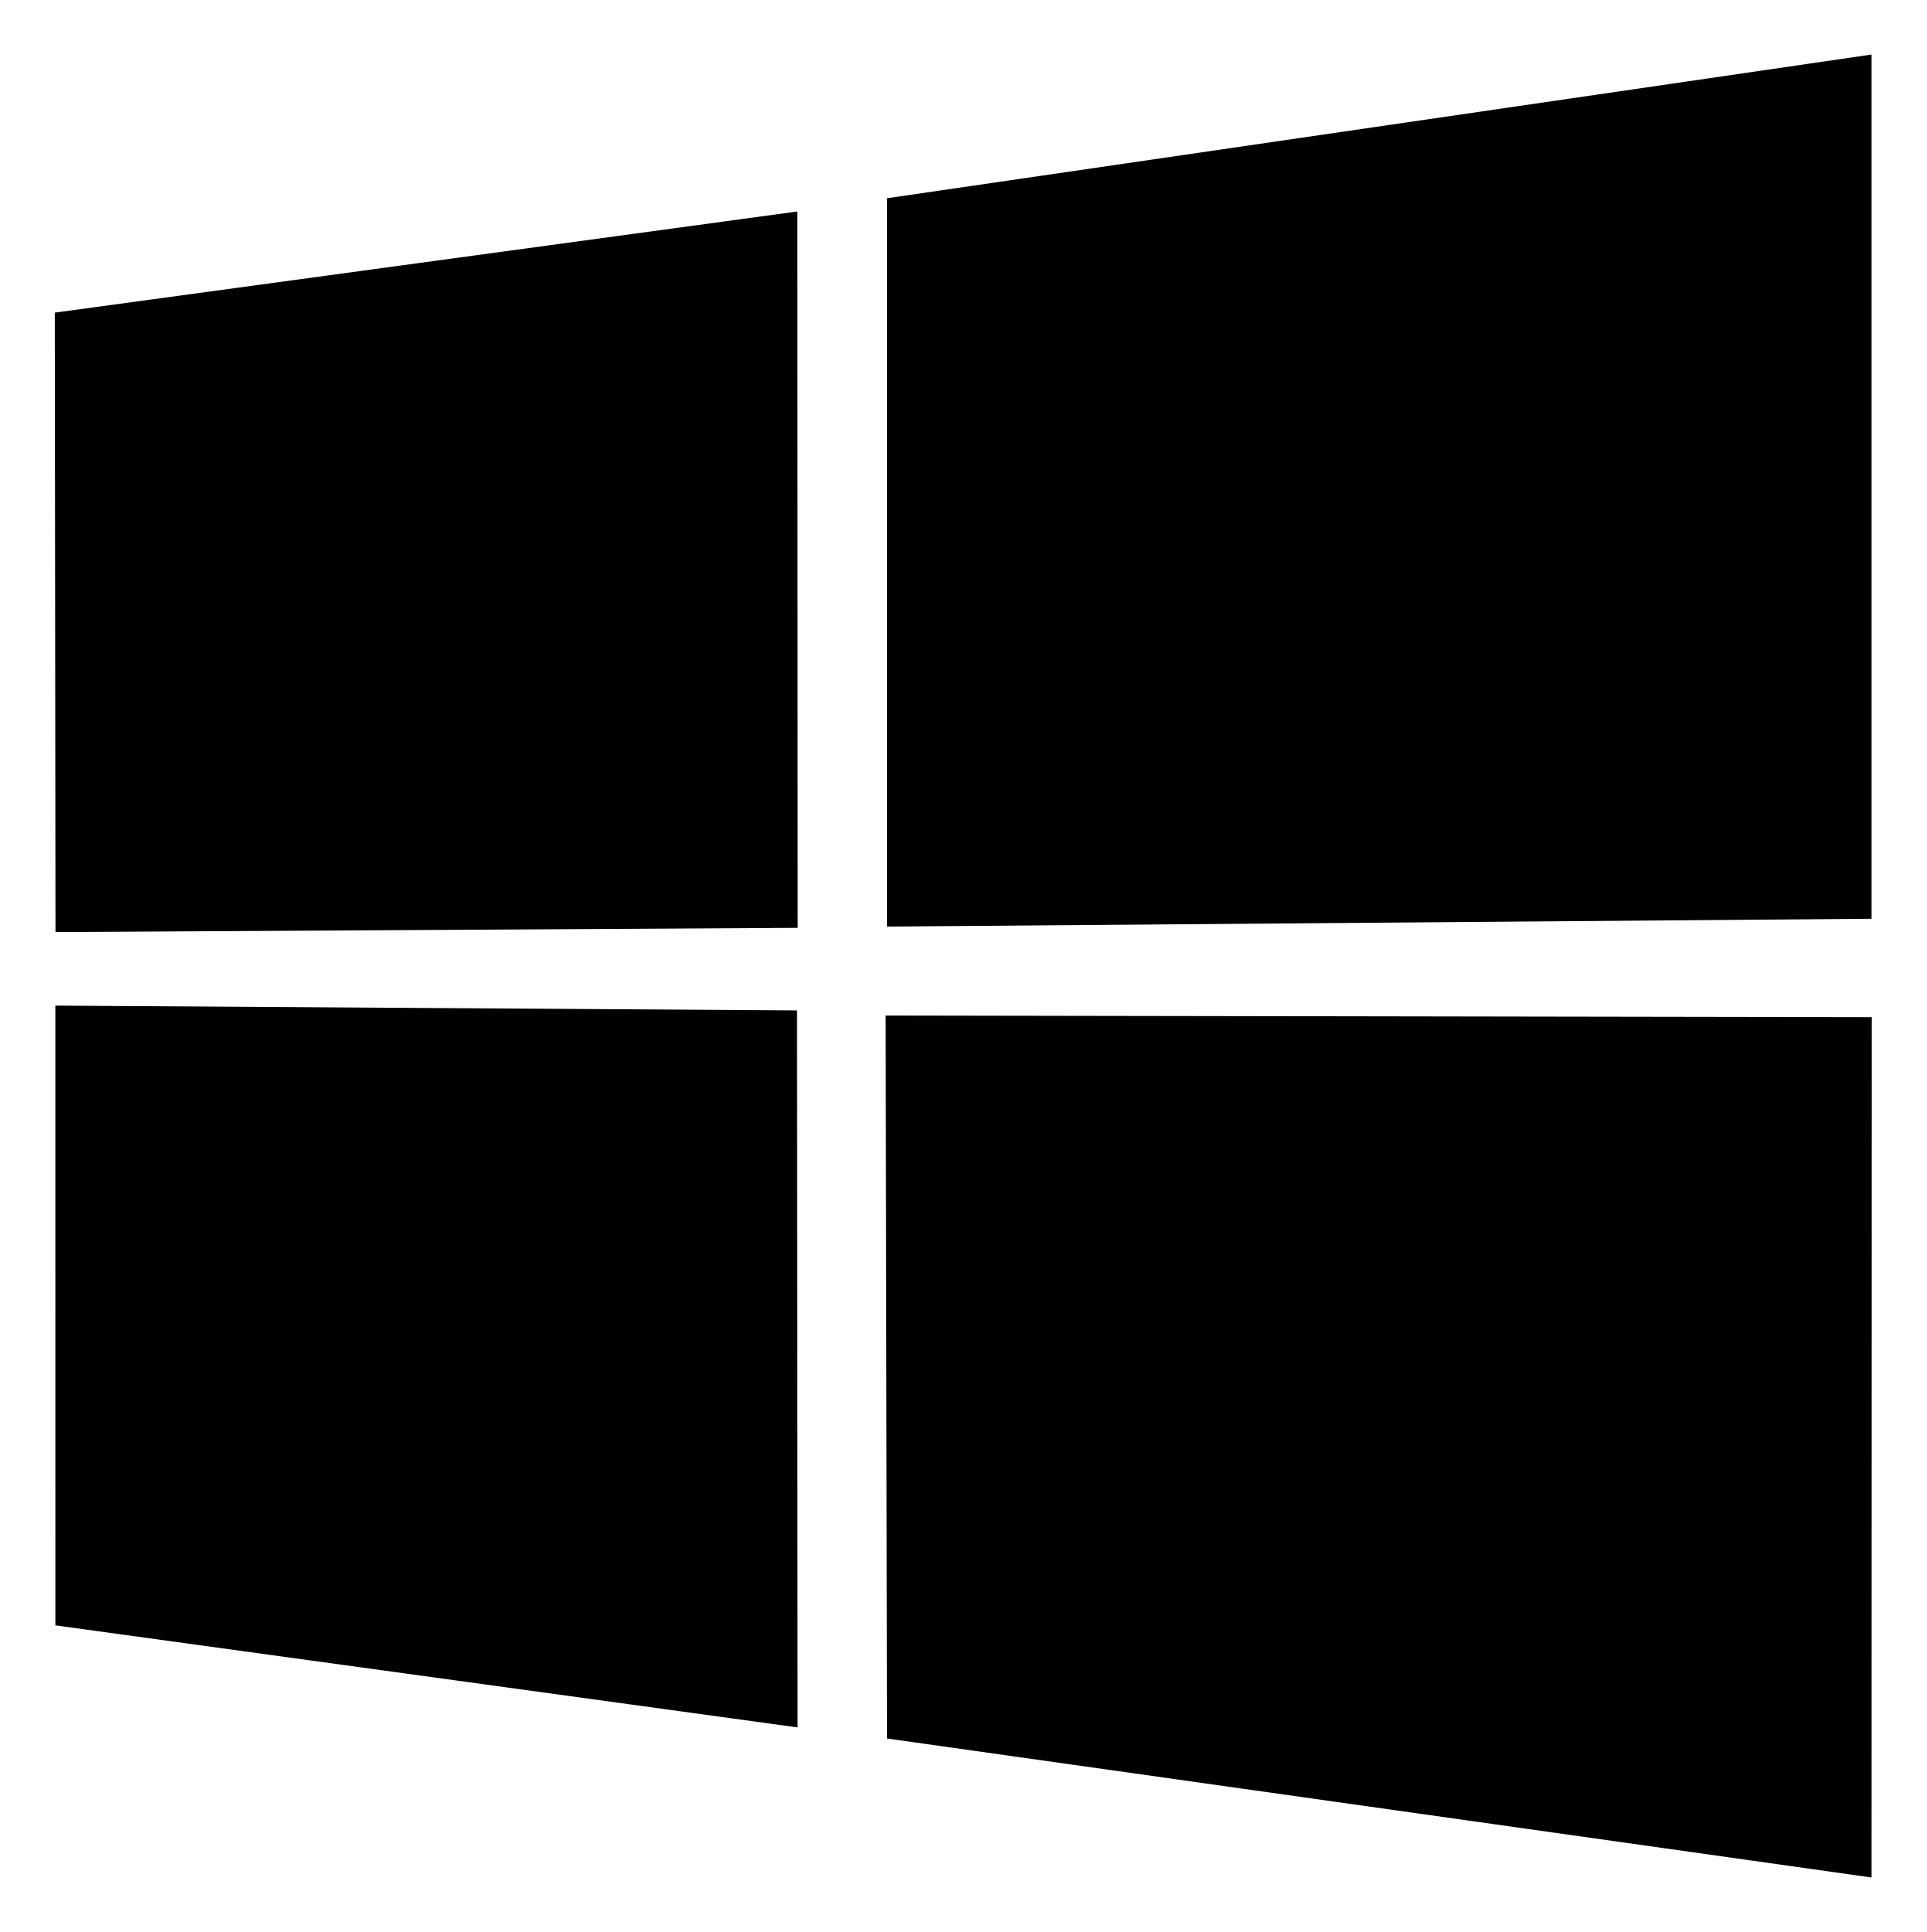
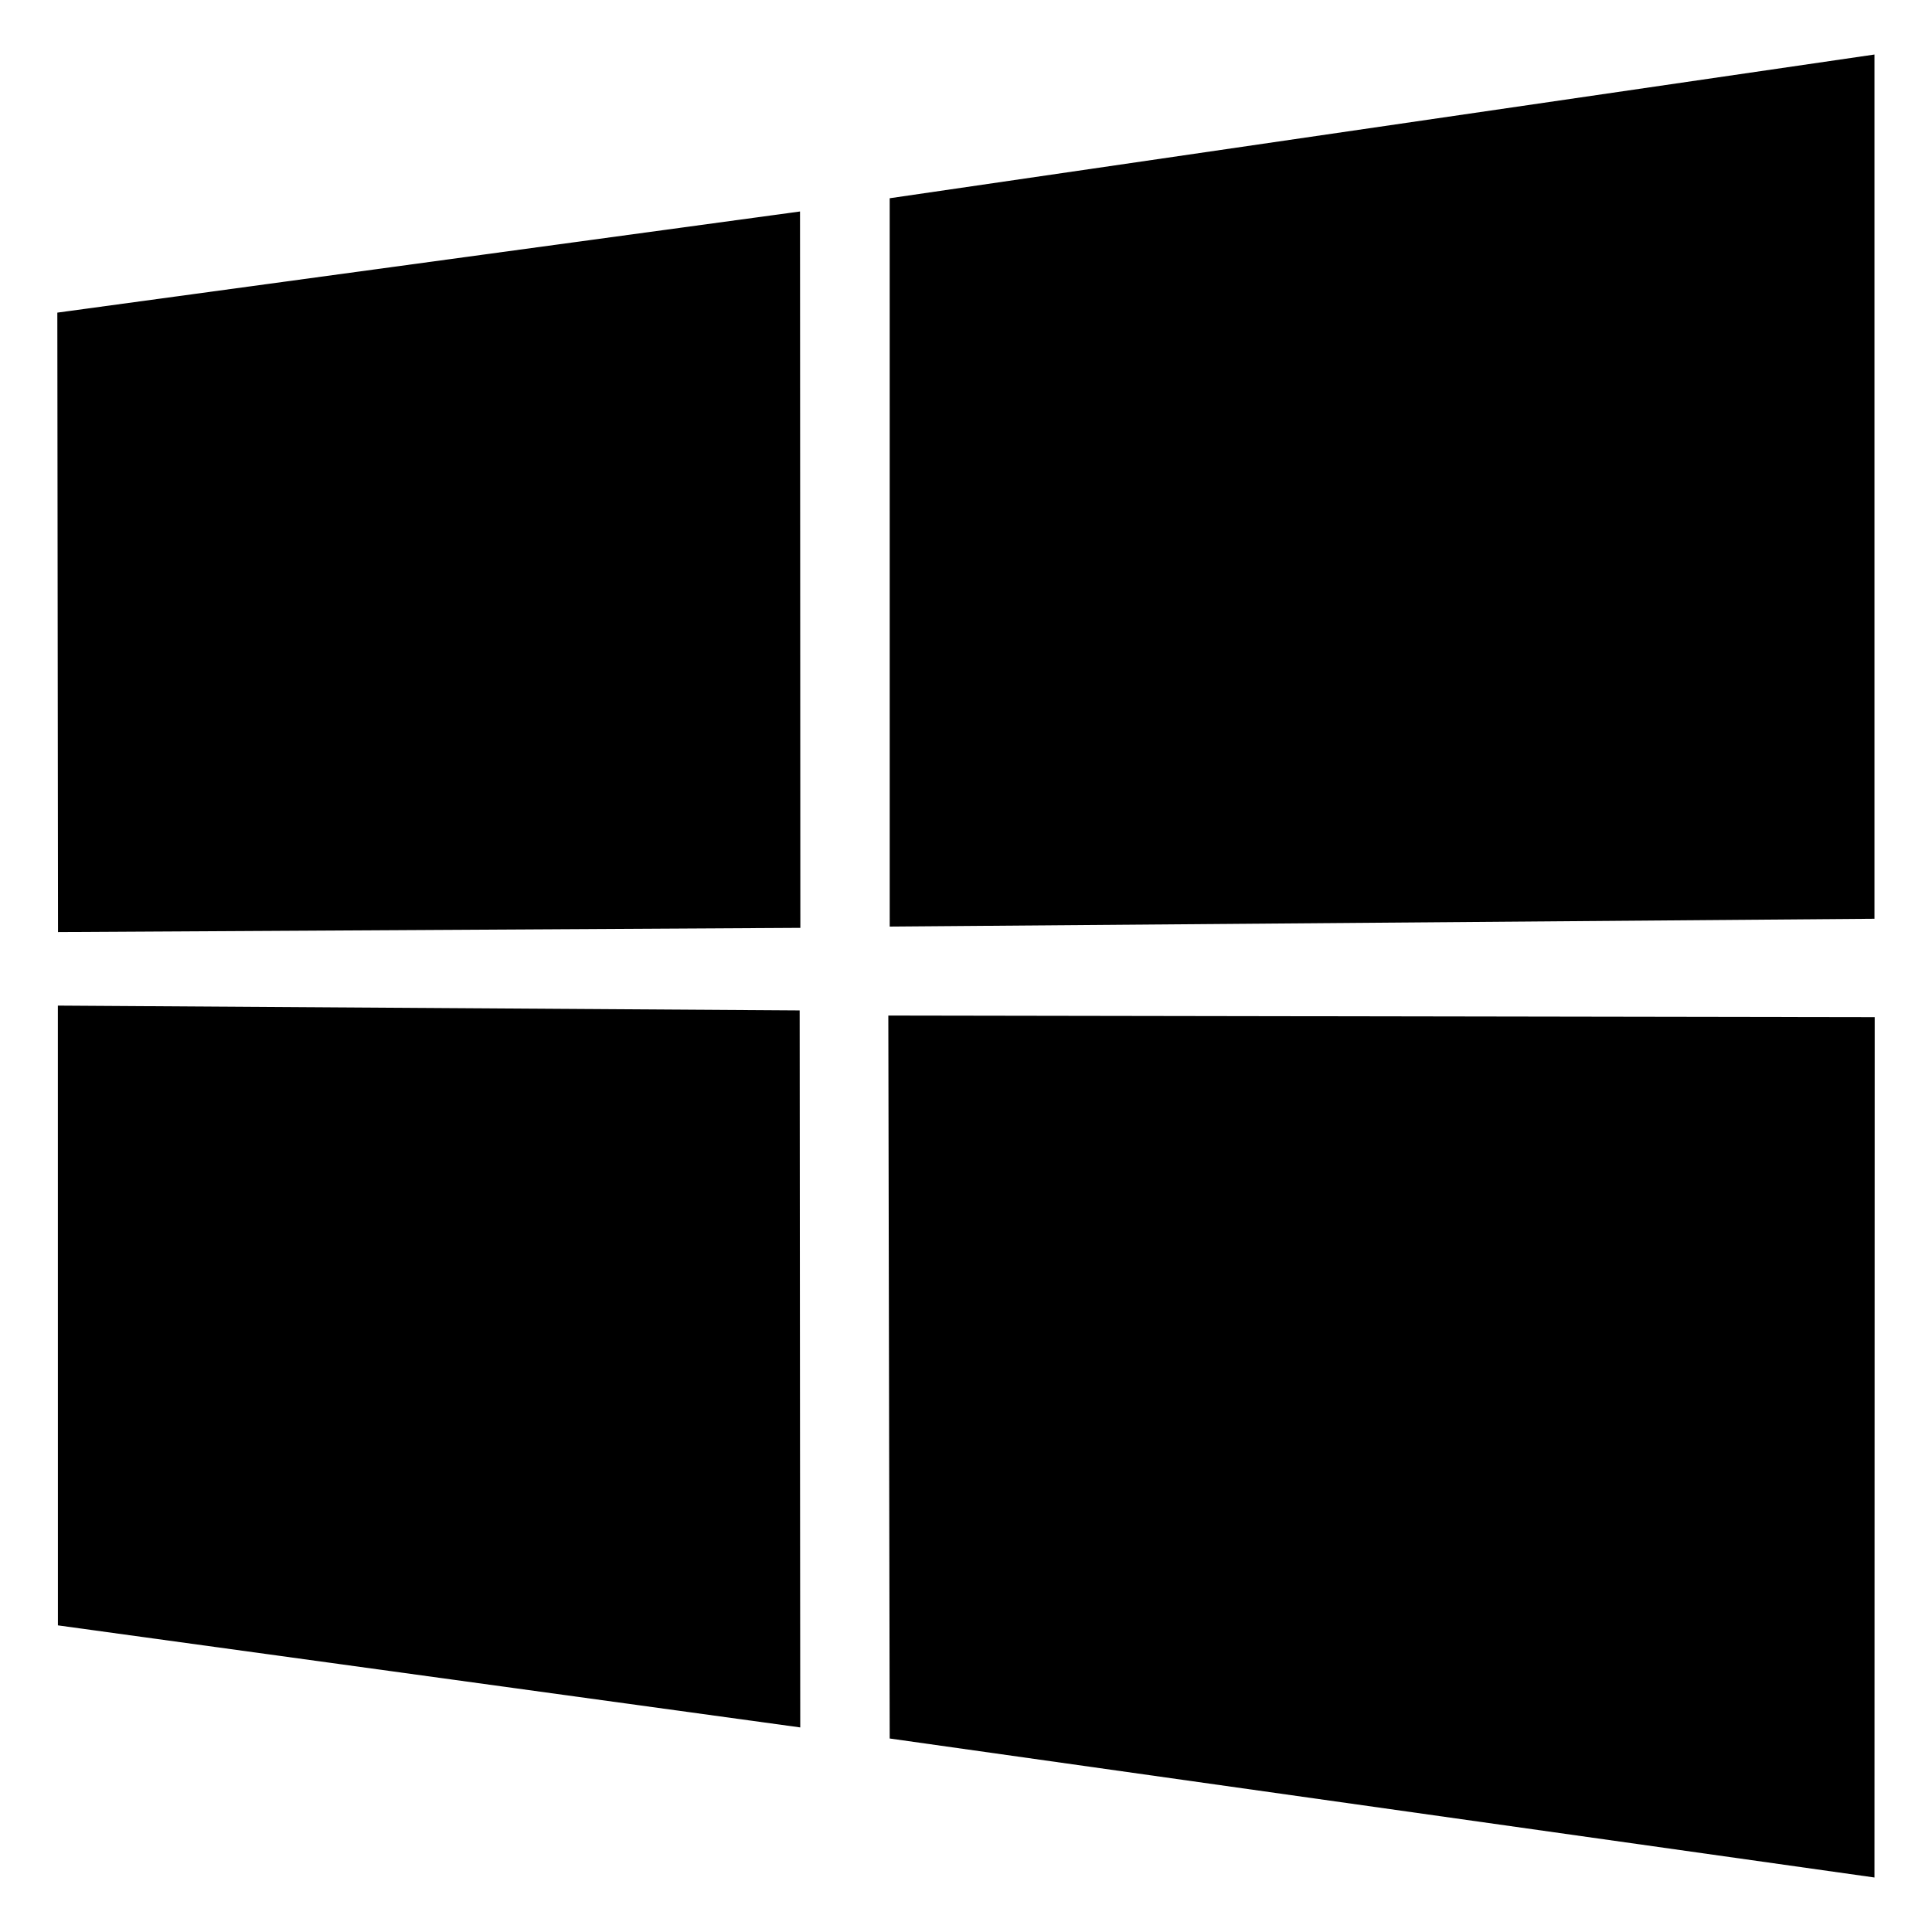
- <svg xmlns="http://www.w3.org/2000/svg" version="1.1" width="766" height="768" viewBox="-2.62 -2.62 92.565 92.834" id="svg8375">
+ <svg xmlns="http://www.w3.org/2000/svg" version="1.1" width="20" height="20" viewBox="-2.62 -2.62 92.565 92.834" id="svg8375">
  <defs id="defs8377" />
  <path d="M 0,12.402 35.687,7.542 35.703,41.964 0.033,42.167 z m 35.67,33.529 0.028,34.453 -35.67,-4.904 -0.002,-29.78 z M 39.996,6.906 87.315,0 l 0,41.527 -47.318,0.376 z M 87.326,46.255 87.315,87.595 39.996,80.916 39.93,46.178 z" id="path13" />
</svg>
